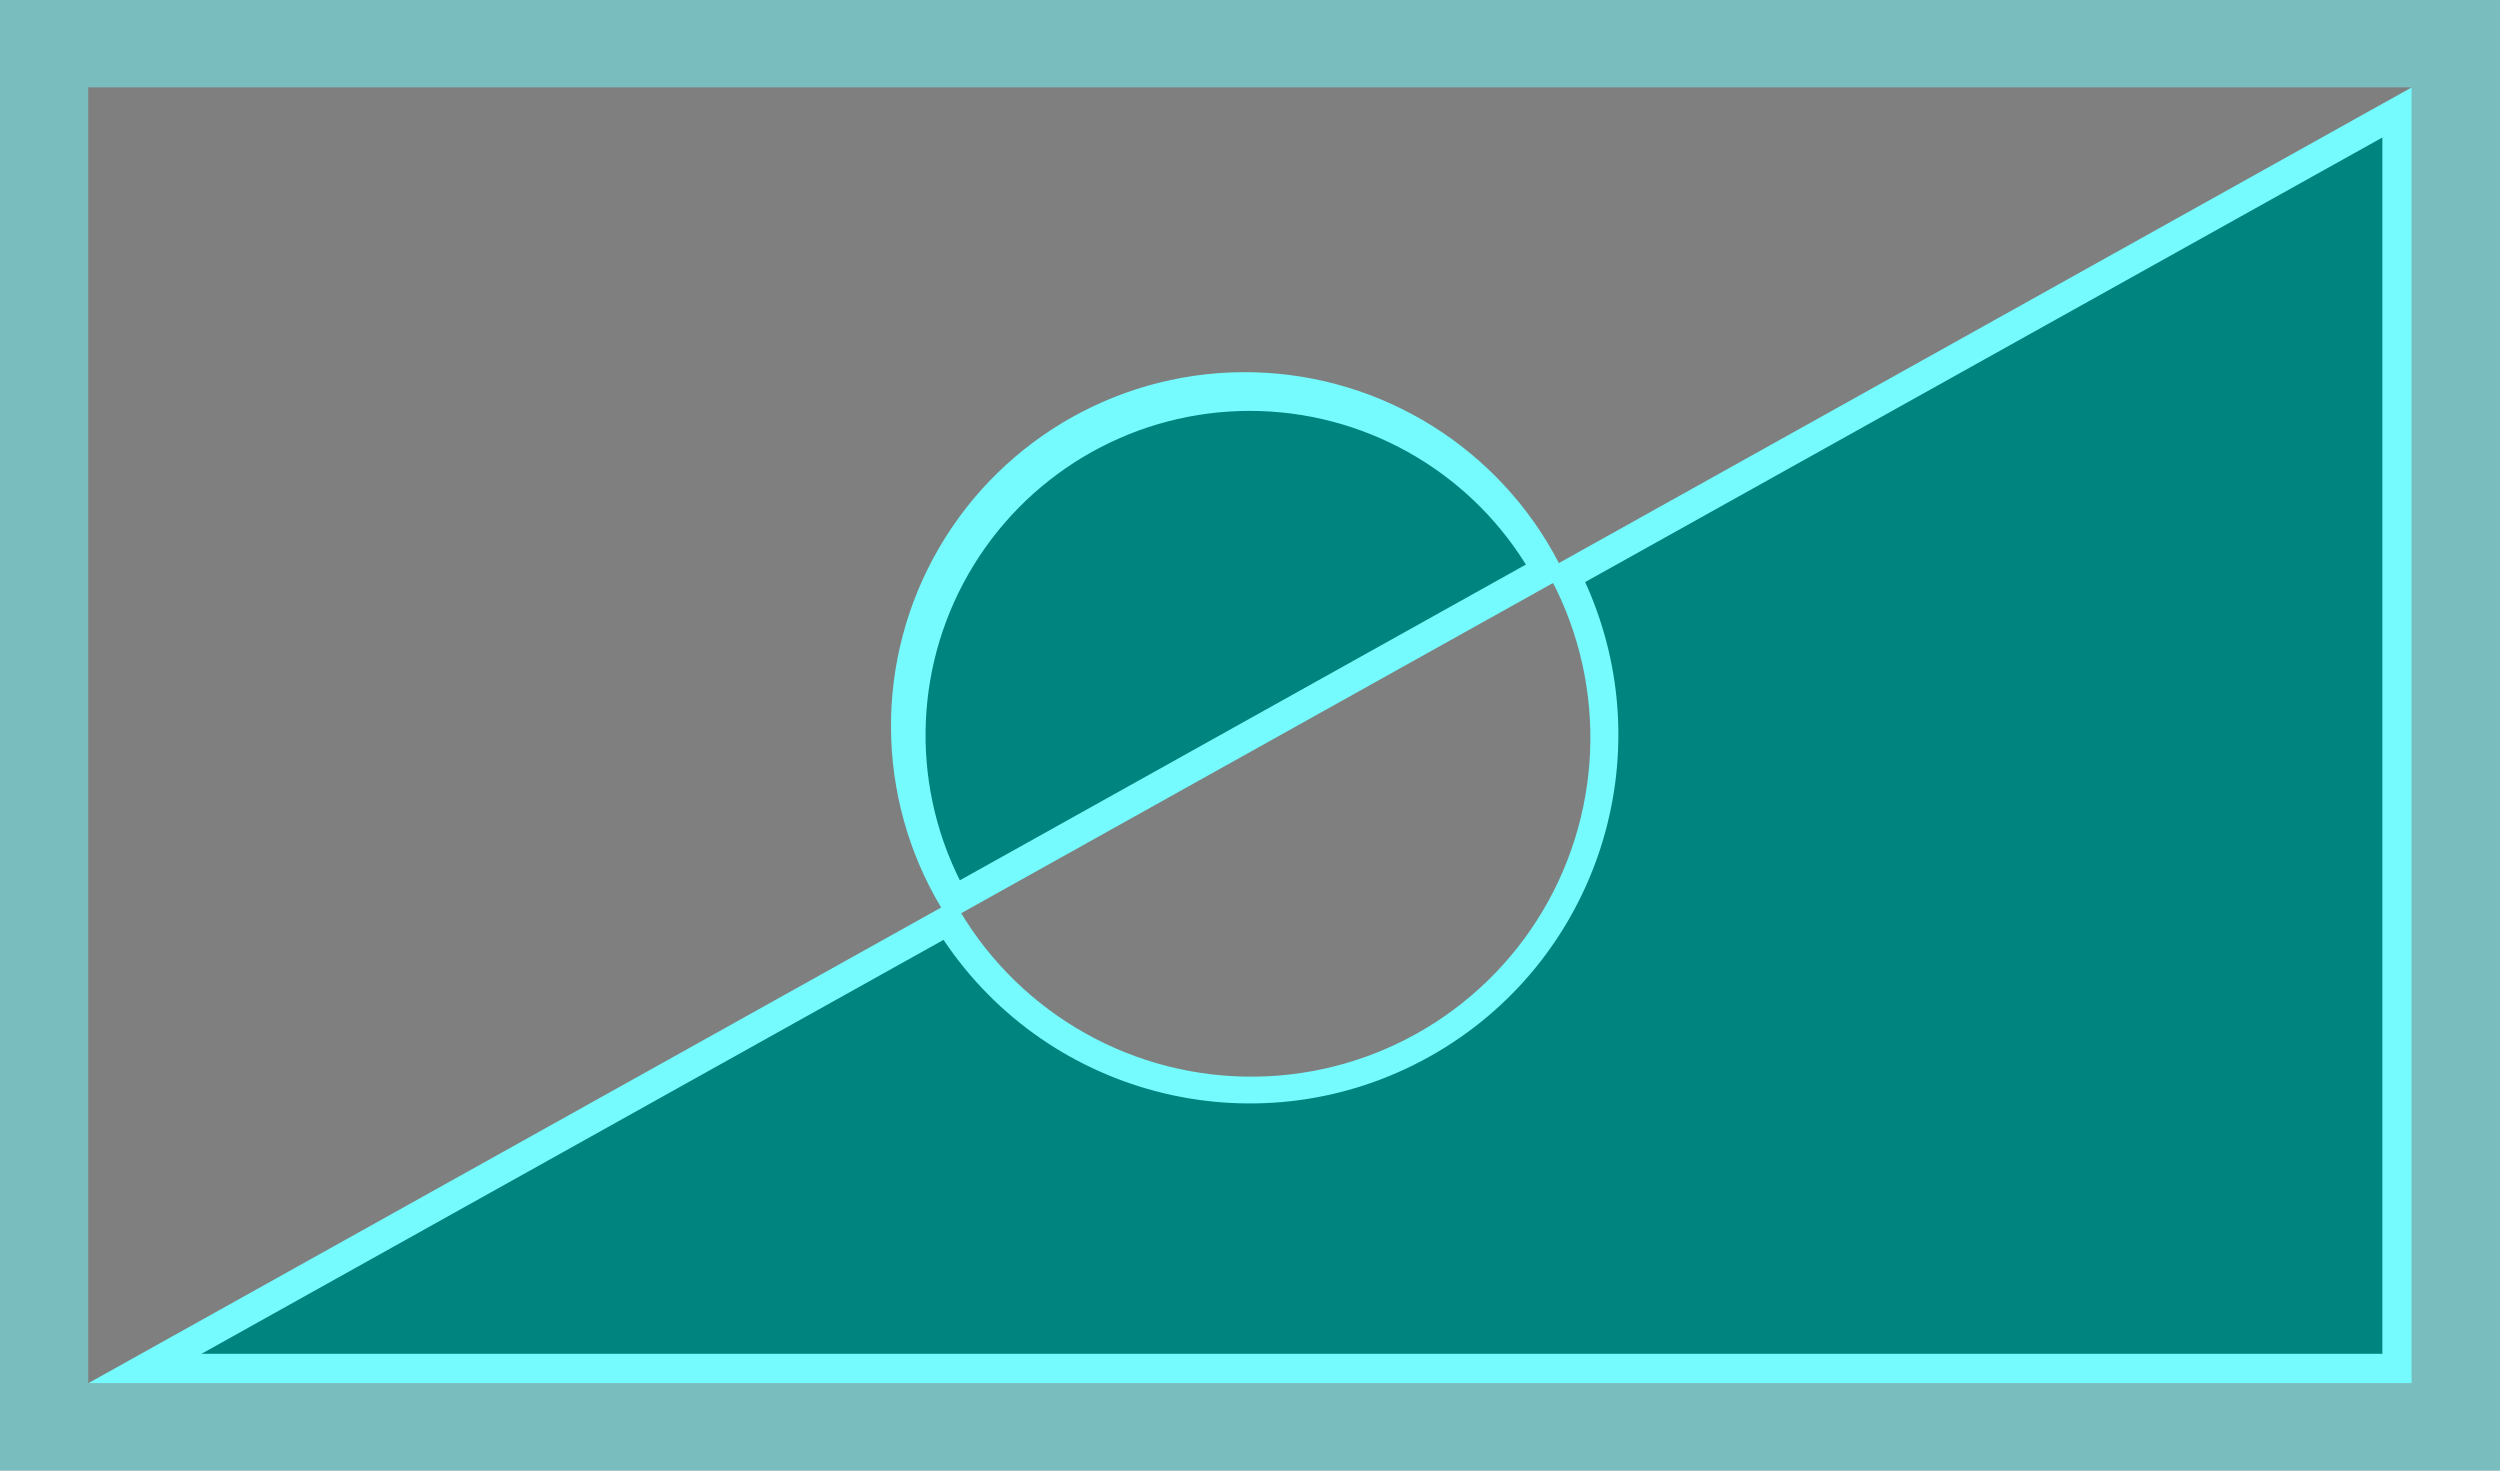
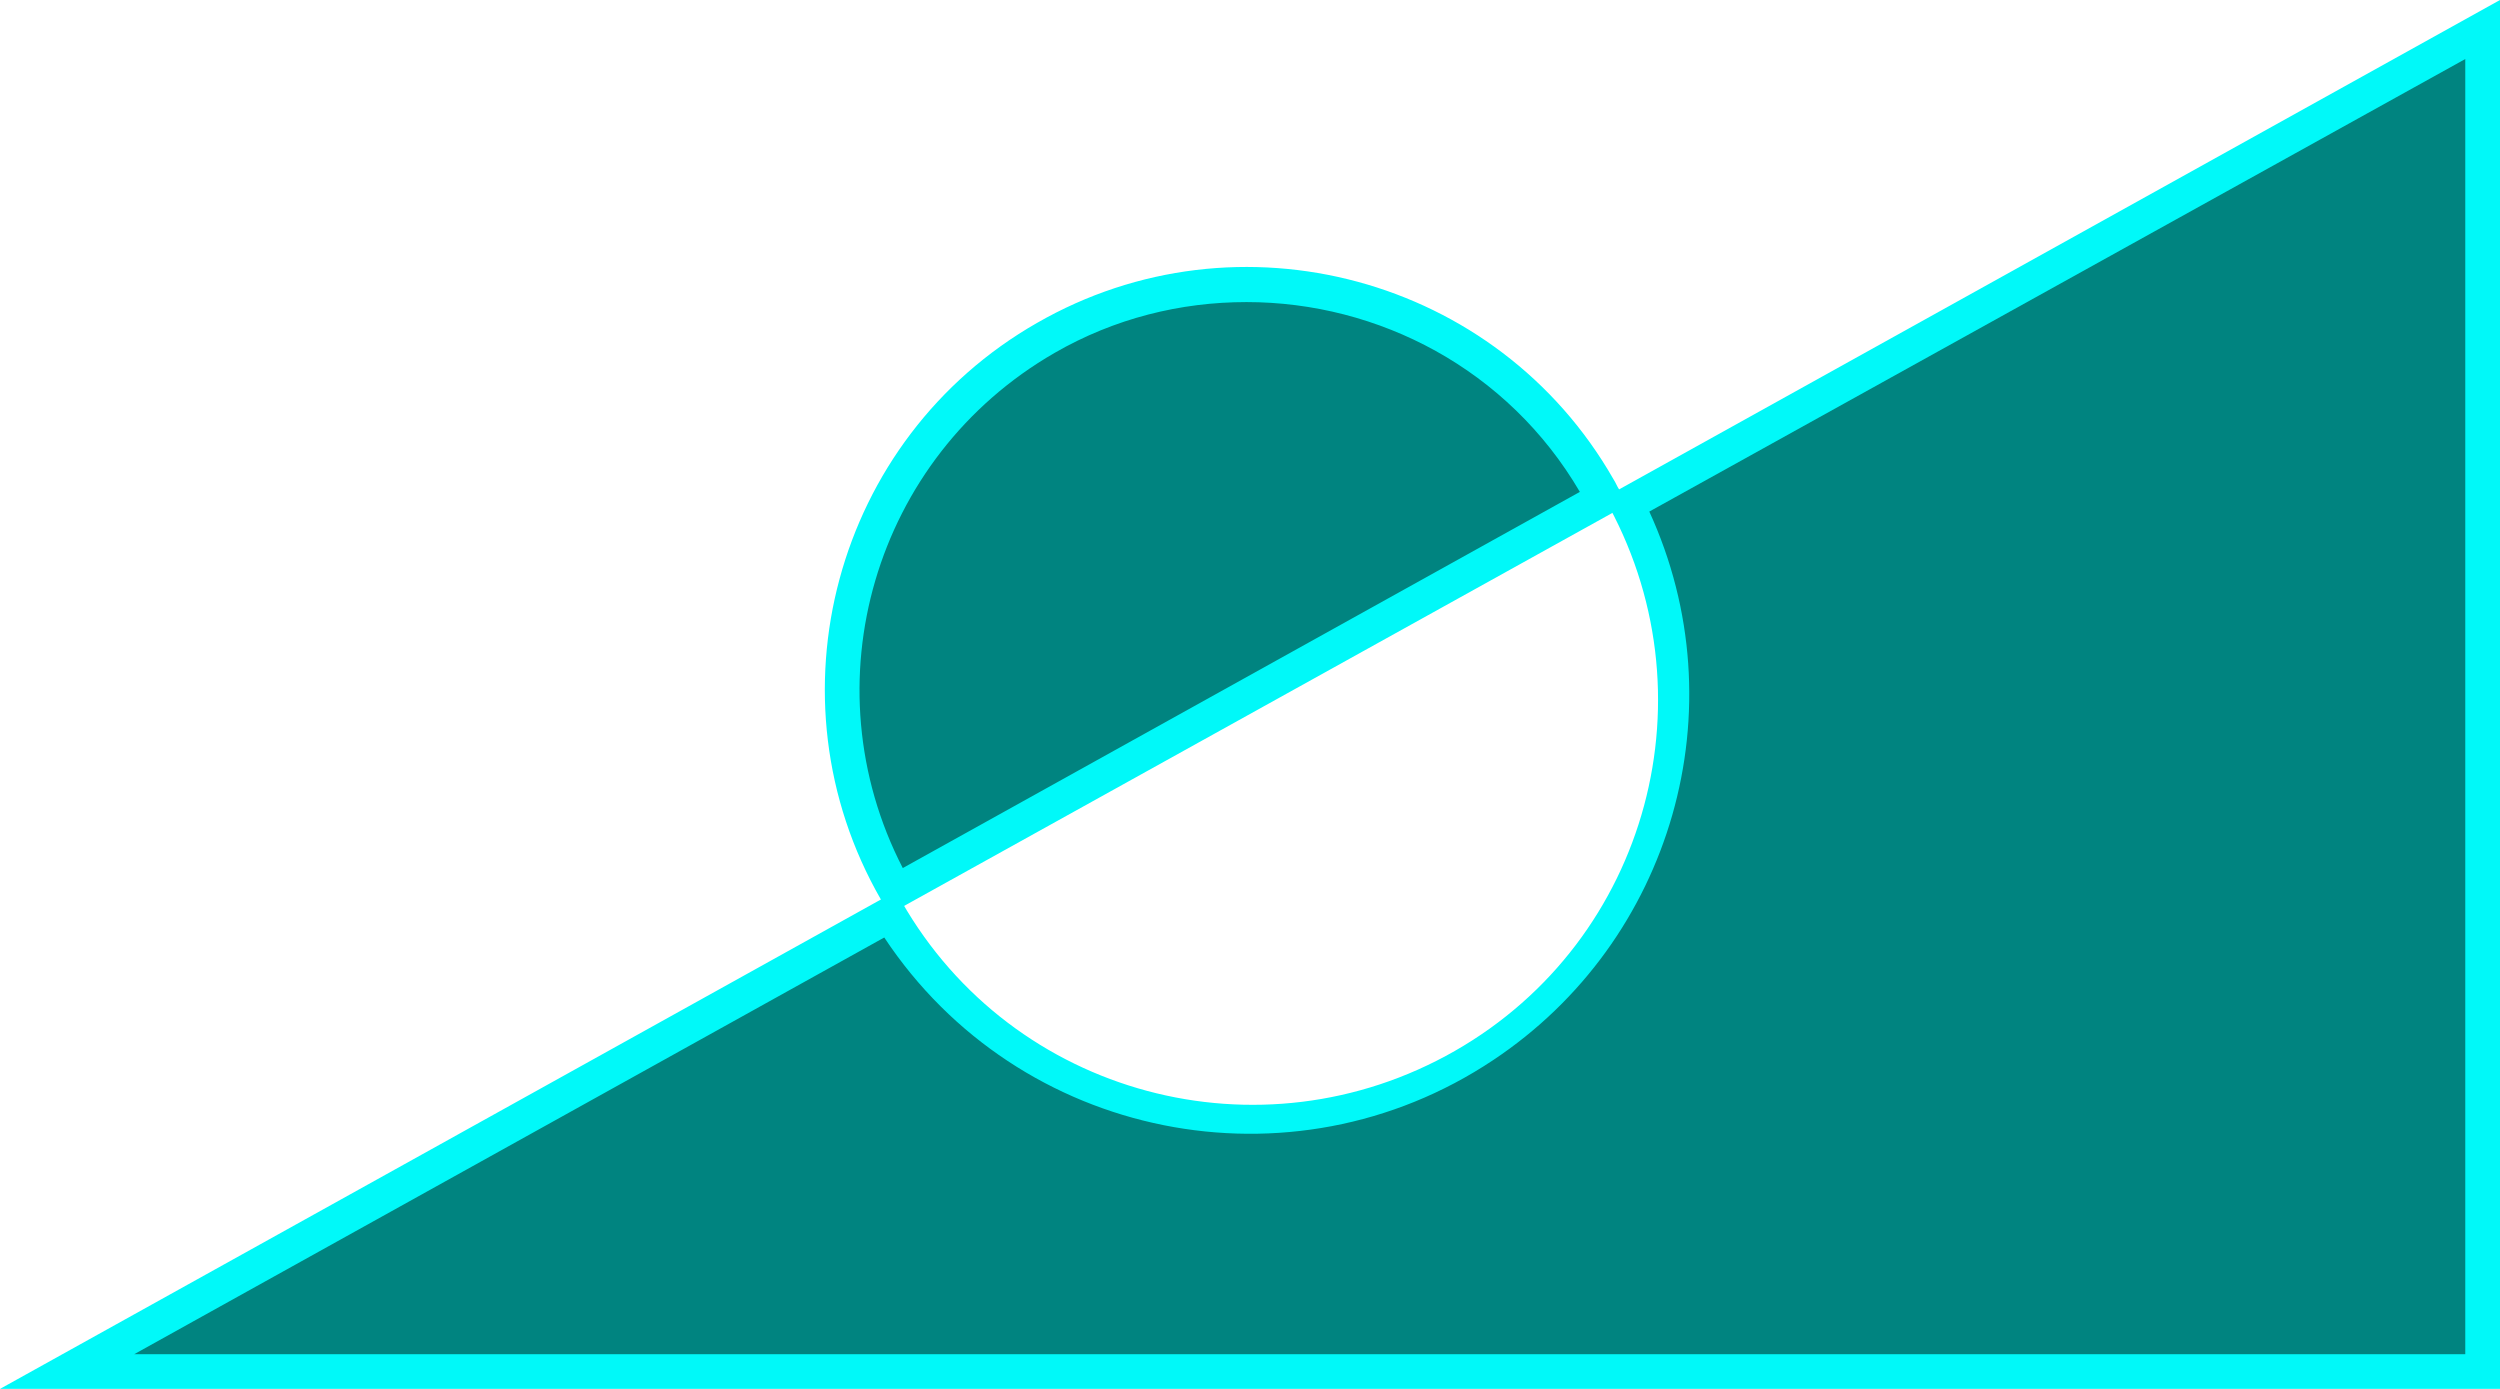
- <svg xmlns="http://www.w3.org/2000/svg" viewBox="0 0 170 100">
-   <defs>
-     <style>
-       .cls-1 {
-         opacity: 0.5;
-       }
- 
-       .cls-2 {
-         fill: #75fbfd;
-       }
- 
-       .cls-3 {
-         fill: #008480;
-       }
-     </style>
-   </defs>
-   <g id="Layer_2" data-name="Layer 2">
-     <g id="UI">
-       <g>
-         <g class="cls-1">
-           <polygon points="0 0 0 100 37.08 100 170 100 170 36.65 170 0 0 0" />
-         </g>
-         <g class="cls-1">
-           <path class="cls-2" d="M164,5.94V94.06H6V5.94H164M170,0H0V100H170V0Z" />
-         </g>
-         <g>
-           <g>
-             <path class="cls-3" d="M9.86,93.06,64.5,62.58a24.06,24.06,0,0,0,42-23.42L163,7.65V93.06Z" />
-             <path class="cls-2" d="M162,9.35V92.06H13.7L64.16,63.91a25.06,25.06,0,0,0,43.63-24.33L162,9.35m2-3.41L105.14,38.77A23.06,23.06,0,1,1,64.86,61.23L6,94.06H164V5.94Z" />
-           </g>
-           <g>
-             <path class="cls-3" d="M85,26.94A23.06,23.06,0,0,0,64.86,61.23l40.28-22.46A23,23,0,0,0,85,26.94Z" />
-             <path class="cls-2" d="M64.48,62.59,64,61.72a24.06,24.06,0,1,1,42-23.44l.49.87ZM85,27.94A22.05,22.05,0,0,0,65.27,59.86l38.49-21.47A22.11,22.11,0,0,0,85,27.94Z" />
-           </g>
-         </g>
-       </g>
-     </g>
+ <svg xmlns="http://www.w3.org/2000/svg" version="1.1" id="Layer_1" x="0px" y="0px" viewBox="0 0 216 120" style="enable-background:new 0 0 216 120;" xml:space="preserve">
+   <style type="text/css">
+ 	.st0{fill:#008480;}
+ 	.st1{fill:#00F9F9;}
+ </style>
+   <g>
+     <path class="st0" d="M5.8,118.5L76.8,79c10.6,17.2,33,22.5,50.2,12c16.1-9.9,22-30.5,13.5-47.4l73.9-41v116L5.8,118.5z" />
+     <path class="st1" d="M213,5.1V117H11.6l64.8-36C88,98.5,111.6,103.2,129,91.6c15.5-10.3,21.3-30.4,13.5-47.4L213,5.1 M216,0   l-77.4,43c9.6,16.8,3.9,38.2-12.9,47.8s-38.2,3.9-47.8-12.9c-0.2-0.3-0.3-0.6-0.5-0.9L0,120h216V0z" />
+   </g>
+   <g>
+     <path class="st0" d="M138.6,43L77.4,77c-9.6-16.8-3.9-38.2,12.9-47.8s38.2-3.9,47.8,12.9C138.3,42.4,138.4,42.7,138.6,43z" />
+     <path class="st1" d="M76.8,79l-0.7-1.3c-10-17.4-4-39.8,13.5-49.8c17.4-10,39.8-4,49.8,13.5c0.2,0.3,0.3,0.6,0.5,0.9l0.7,1.3   L76.8,79z M107.7,26.1c-5.7,0-11.4,1.4-16.6,4.4C75.5,39.5,69.8,59.1,78,75l58.5-32.5C130.3,31.9,119.1,26.1,107.7,26.1z" />
  </g>
</svg>
